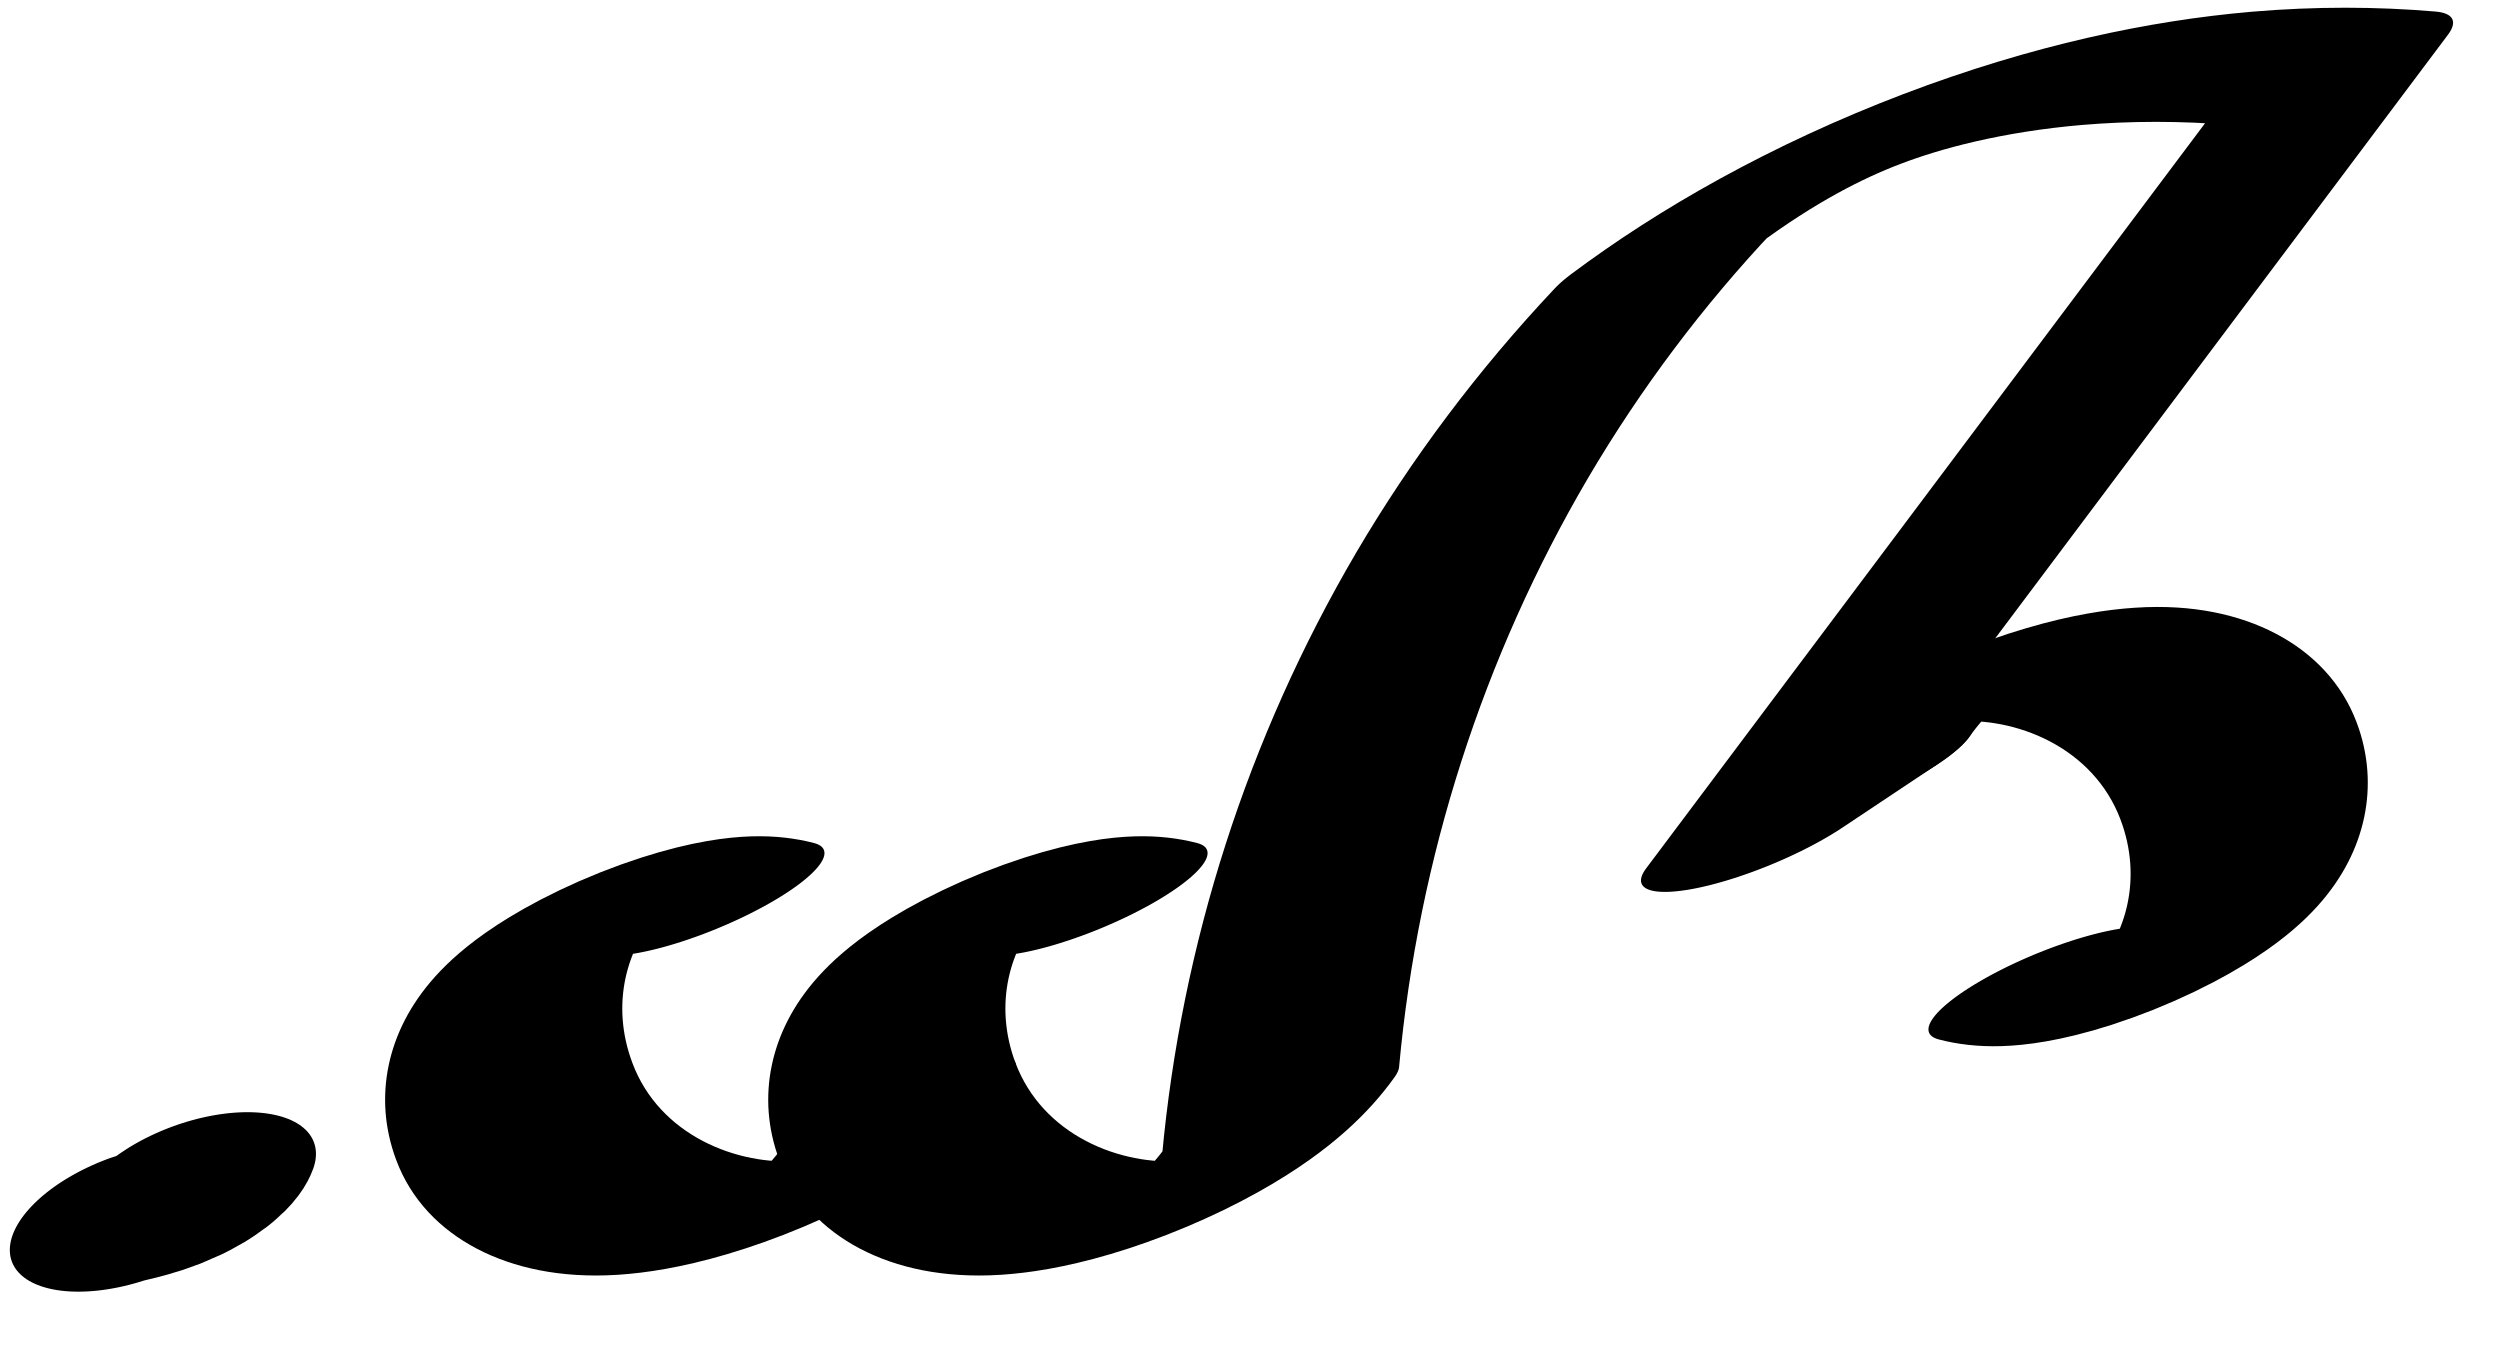
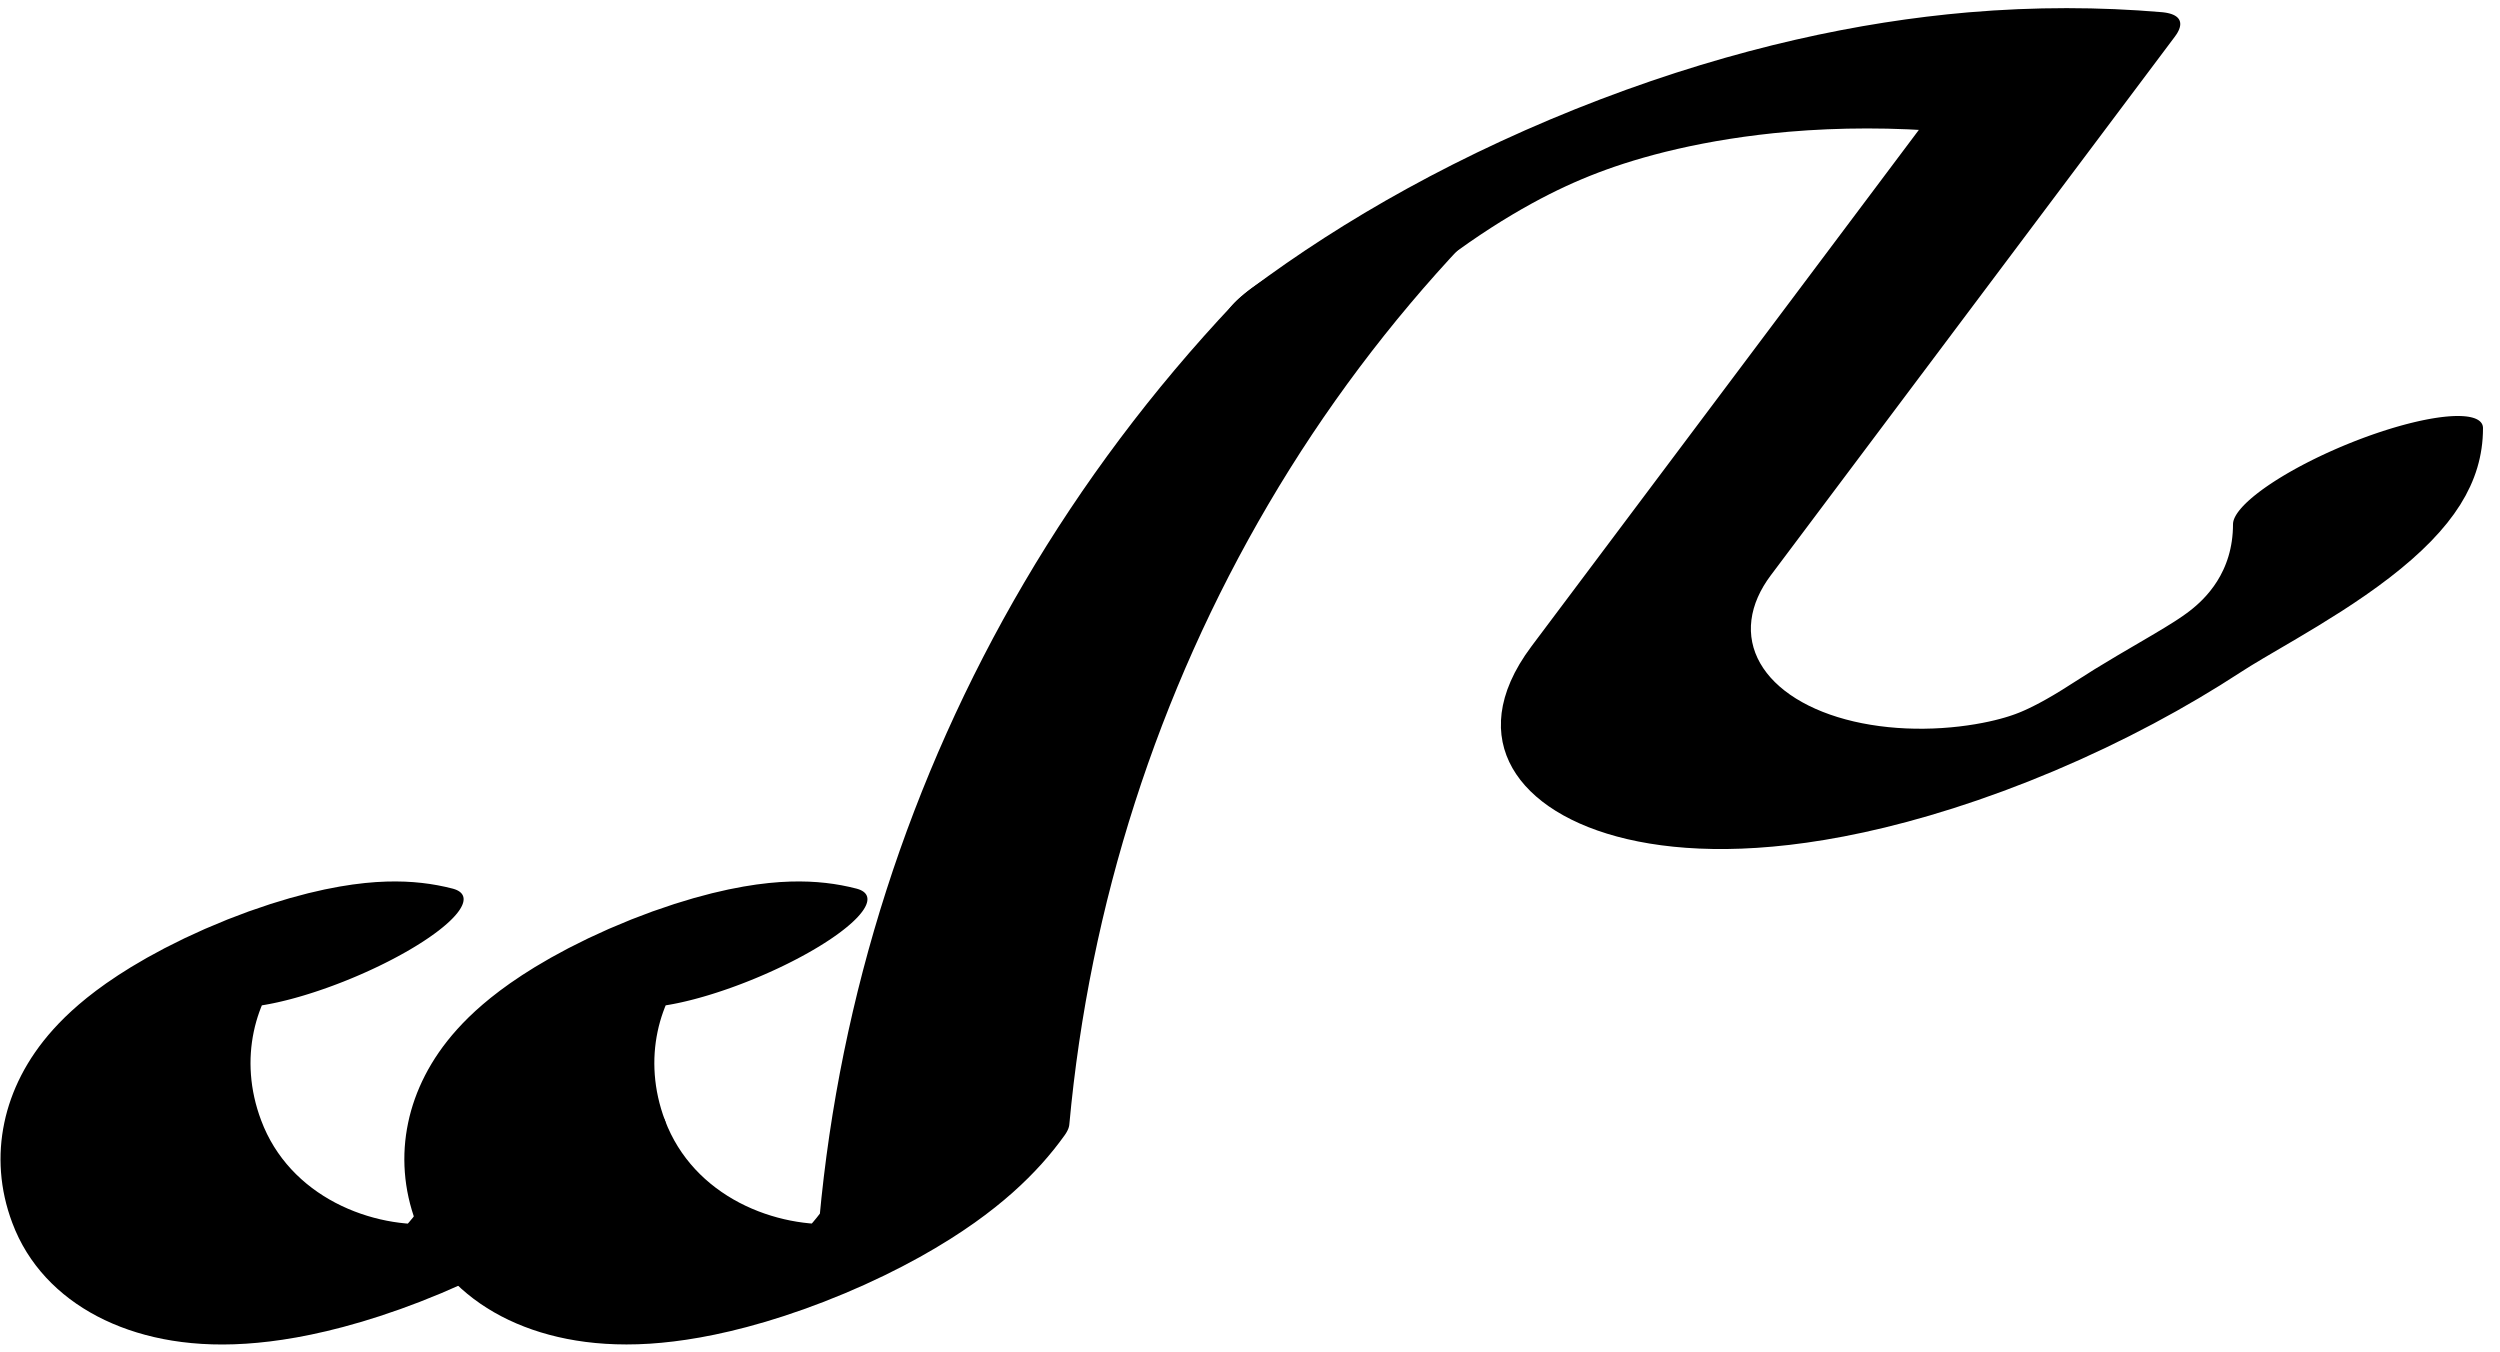
- <svg xmlns="http://www.w3.org/2000/svg" width="39" height="21" viewBox="0 0 39 21">
-   <path fill="none" stroke-width="32.529" stroke-linecap="round" stroke-linejoin="round" stroke="rgb(0%, 0%, 0%)" stroke-opacity="1" stroke-miterlimit="10" d="M 149.98 -1.706 C 136.697 38.396 117.606 2.078 117.059 -64.552 C 116.727 -105.436 124.523 -138.517 134.416 -152.009 C 143.678 -164.594 153.863 -159.925 162.149 -139.264 C 174.672 -44.001 192.288 39.095 213.759 104.064 C 224.604 136.78 236.353 164.547 248.784 186.902 C 271.359 209.851 295.075 207.153 317.299 179.031 C 324.102 170.381 330.704 159.443 337.044 146.314 L 232.014 -102.415 L 246.414 -91.057 " transform="matrix(0.113137, -0.0468644, -0.0117155, -0.0282833, 0, 21)" />
-   <path fill="none" stroke-width="32.529" stroke-linecap="round" stroke-linejoin="round" stroke="rgb(0%, 0%, 0%)" stroke-opacity="1" stroke-miterlimit="10" d="M 104.891 73.005 C 91.607 113.108 72.517 76.79 71.97 10.159 C 71.608 -30.675 79.433 -63.806 89.327 -77.298 C 98.589 -89.882 108.745 -85.165 117.059 -64.552 " transform="matrix(0.113137, -0.0468644, -0.0117155, -0.0282833, 0, 21)" />
-   <path fill="none" stroke-width="38.044" stroke-linecap="round" stroke-linejoin="round" stroke="rgb(0%, 0%, 0%)" stroke-opacity="1" stroke-miterlimit="10" d="M 25.03 22.699 C 28.867 22.703 33.191 19.236 35.671 25.182 " transform="matrix(0.097754, -0.0355797, -0.0177892, -0.048877, 0, 21)" />
-   <path fill="none" stroke-width="32.529" stroke-linecap="round" stroke-linejoin="round" stroke="rgb(0%, 0%, 0%)" stroke-opacity="1" stroke-miterlimit="10" d="M 246.414 -91.057 C 254.699 -70.395 264.885 -65.727 274.147 -78.312 C 284.052 -91.686 291.835 -124.885 291.503 -165.768 C 290.969 -232.281 271.866 -268.717 258.583 -228.615 " transform="matrix(0.113137, -0.0468644, -0.0117155, -0.0282833, 0, 21)" />
+ <svg xmlns="http://www.w3.org/2000/svg" width="37" height="20" viewBox="0 0 37 20">
+   <path fill="none" stroke-width="32.529" stroke-linecap="round" stroke-linejoin="round" stroke="rgb(0%, 0%, 0%)" stroke-opacity="1" stroke-miterlimit="10" d="M 101.589 43.12 C 88.305 83.222 69.215 46.904 68.668 -19.726 C 68.336 -60.61 76.132 -93.691 86.025 -107.183 C 95.287 -119.768 105.472 -115.099 113.757 -94.438 C 126.281 0.825 143.897 83.921 165.355 148.772 C 176.213 181.606 187.962 209.373 200.393 231.728 " transform="matrix(0.113137, -0.0468644, -0.0117155, -0.0282833, 0, 20)" />
+   <path fill="none" stroke-width="32.529" stroke-linecap="round" stroke-linejoin="round" stroke="rgb(0%, 0%, 0%)" stroke-opacity="1" stroke-miterlimit="10" d="M 56.499 117.831 C 43.216 157.934 24.125 121.616 23.579 54.985 C 23.217 14.151 31.03 -19.097 40.935 -32.472 C 50.197 -45.056 60.353 -40.339 68.668 -19.726 " transform="matrix(0.113137, -0.0468644, -0.0117155, -0.0282833, 0, 20)" />
+   <path fill="none" stroke-width="32.529" stroke-linecap="round" stroke-linejoin="round" stroke="rgb(0%, 0%, 0%)" stroke-opacity="1" stroke-miterlimit="10" d="M 200.393 231.728 C 222.967 254.677 246.684 251.979 268.907 223.857 C 275.711 215.207 282.313 204.269 288.652 191.14 L 218.619 25.298 C 198.54 -22.228 226.634 -132.033 271.882 -98.177 C 284.203 -88.897 299.017 -91.208 303.766 -45.351 " transform="matrix(0.113137, -0.0468644, -0.0117155, -0.0282833, 0, 20)" />
</svg>
